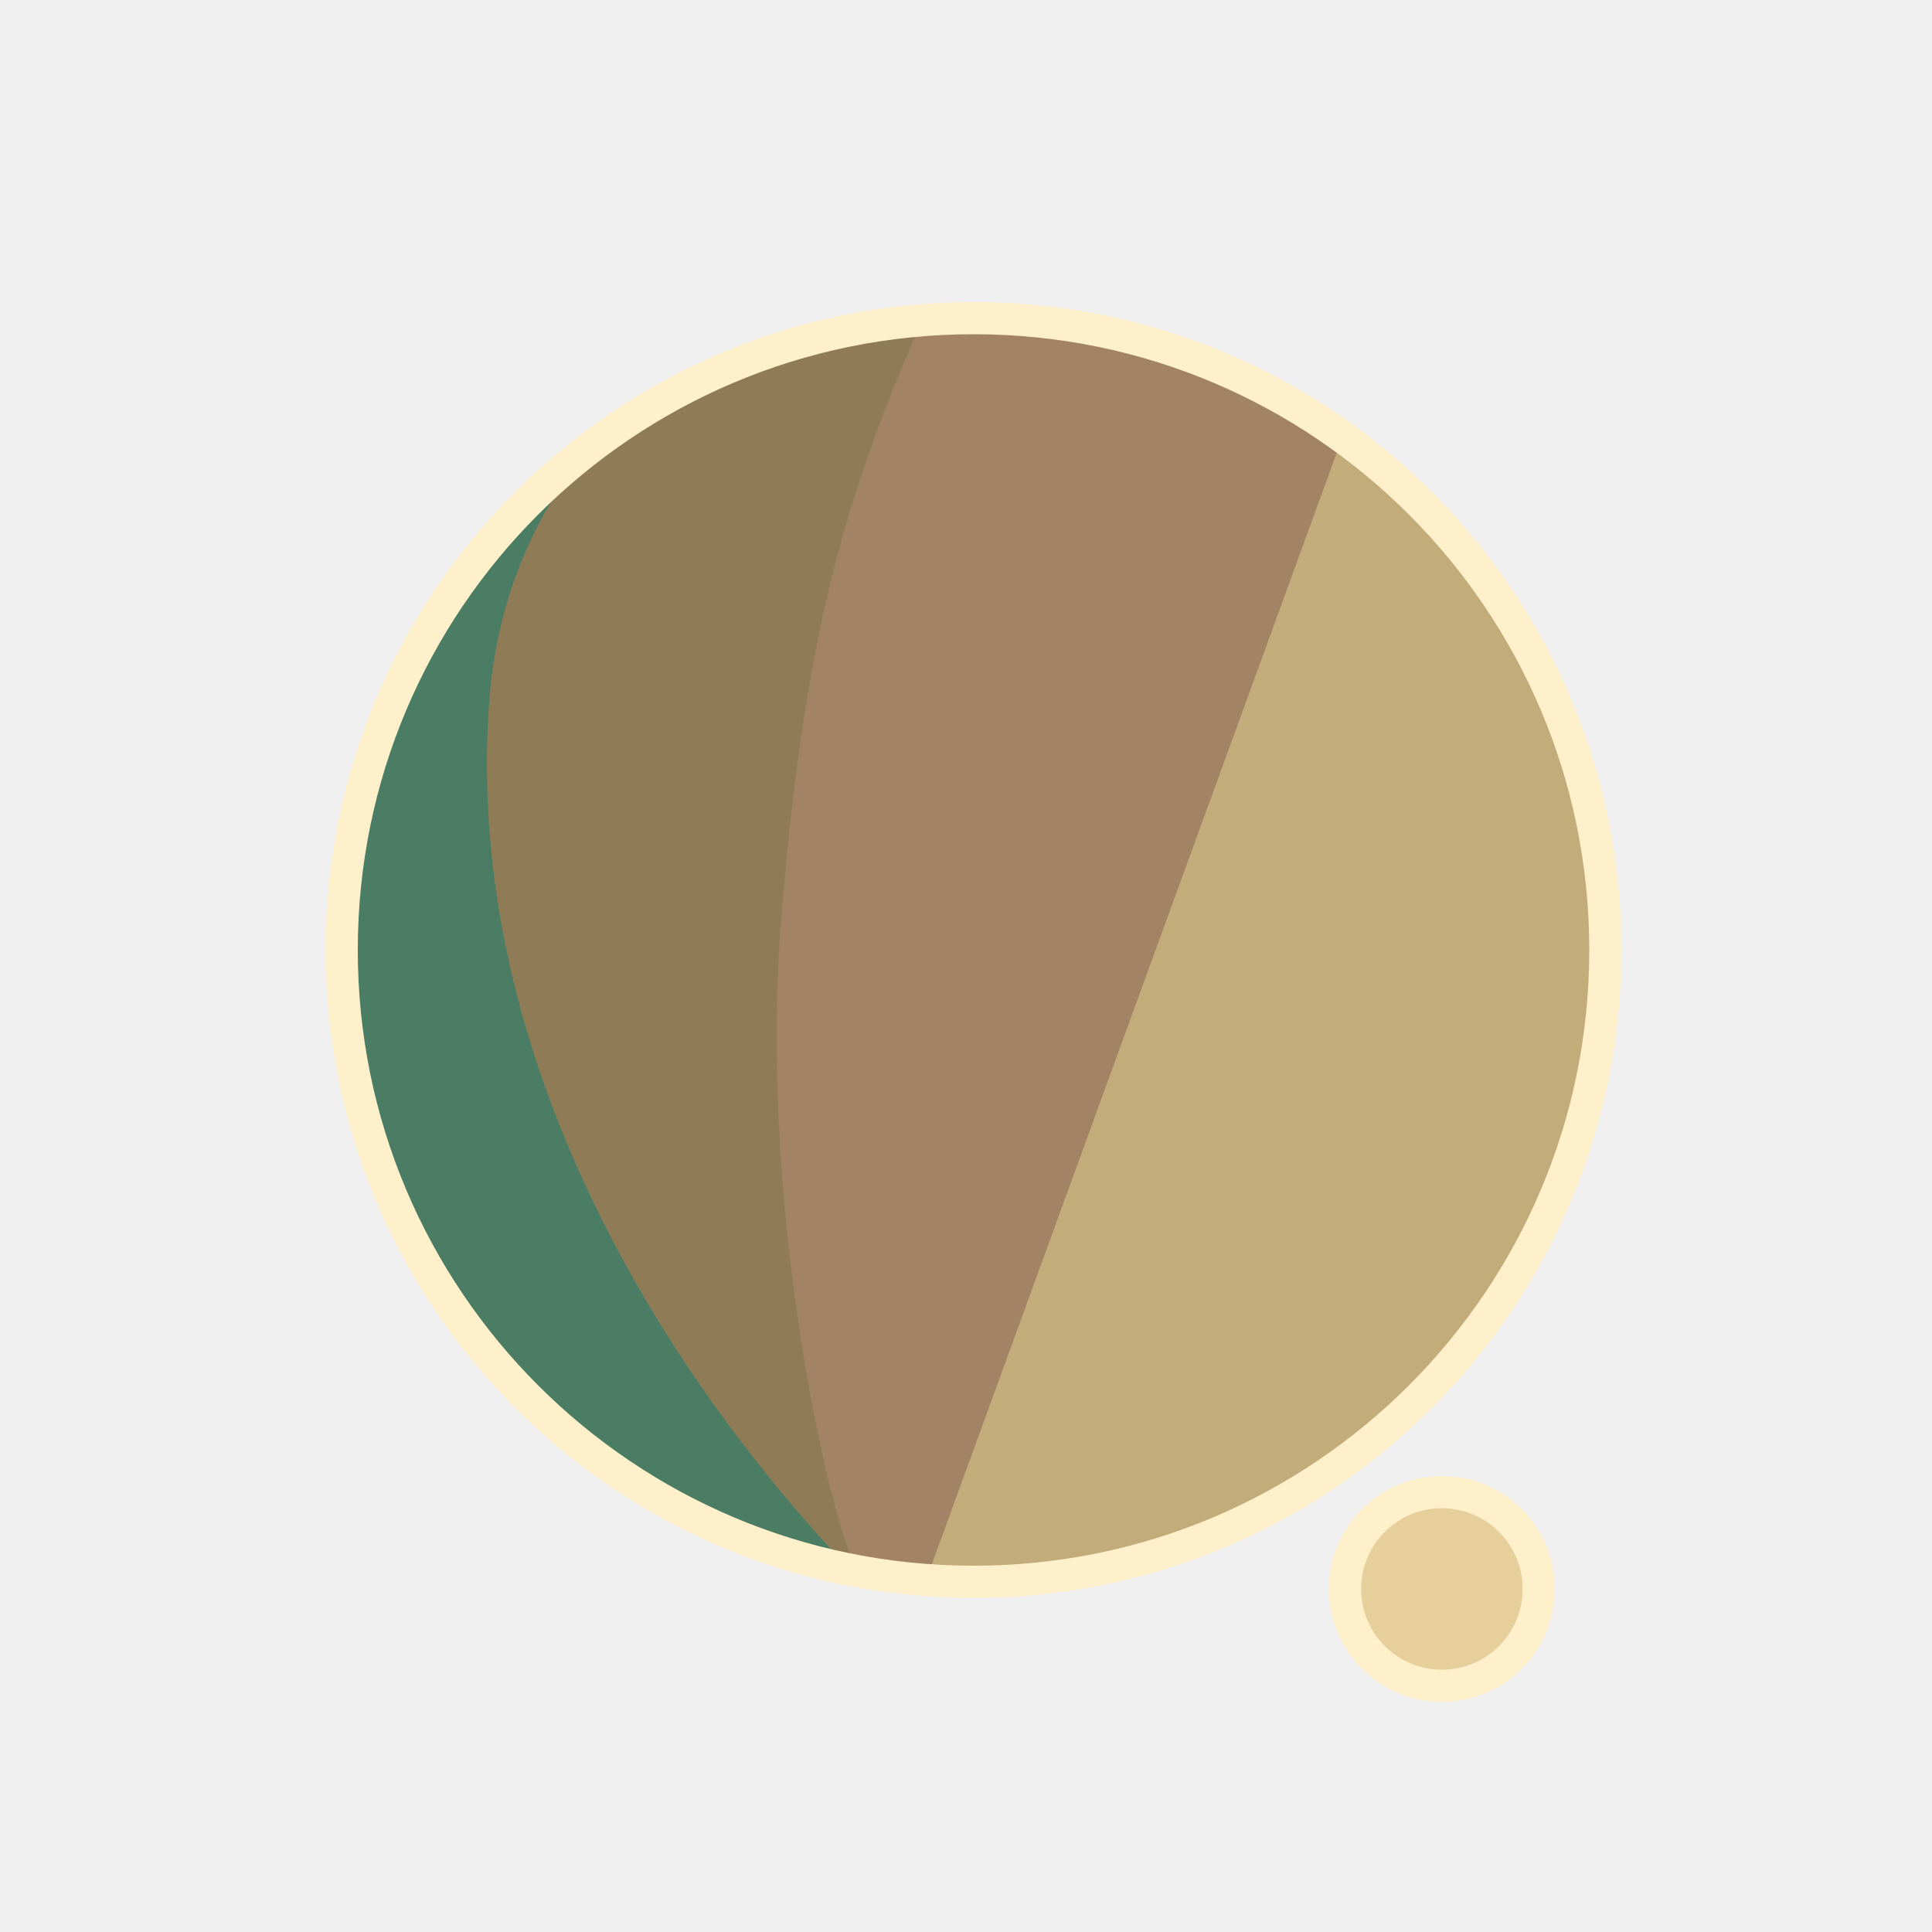
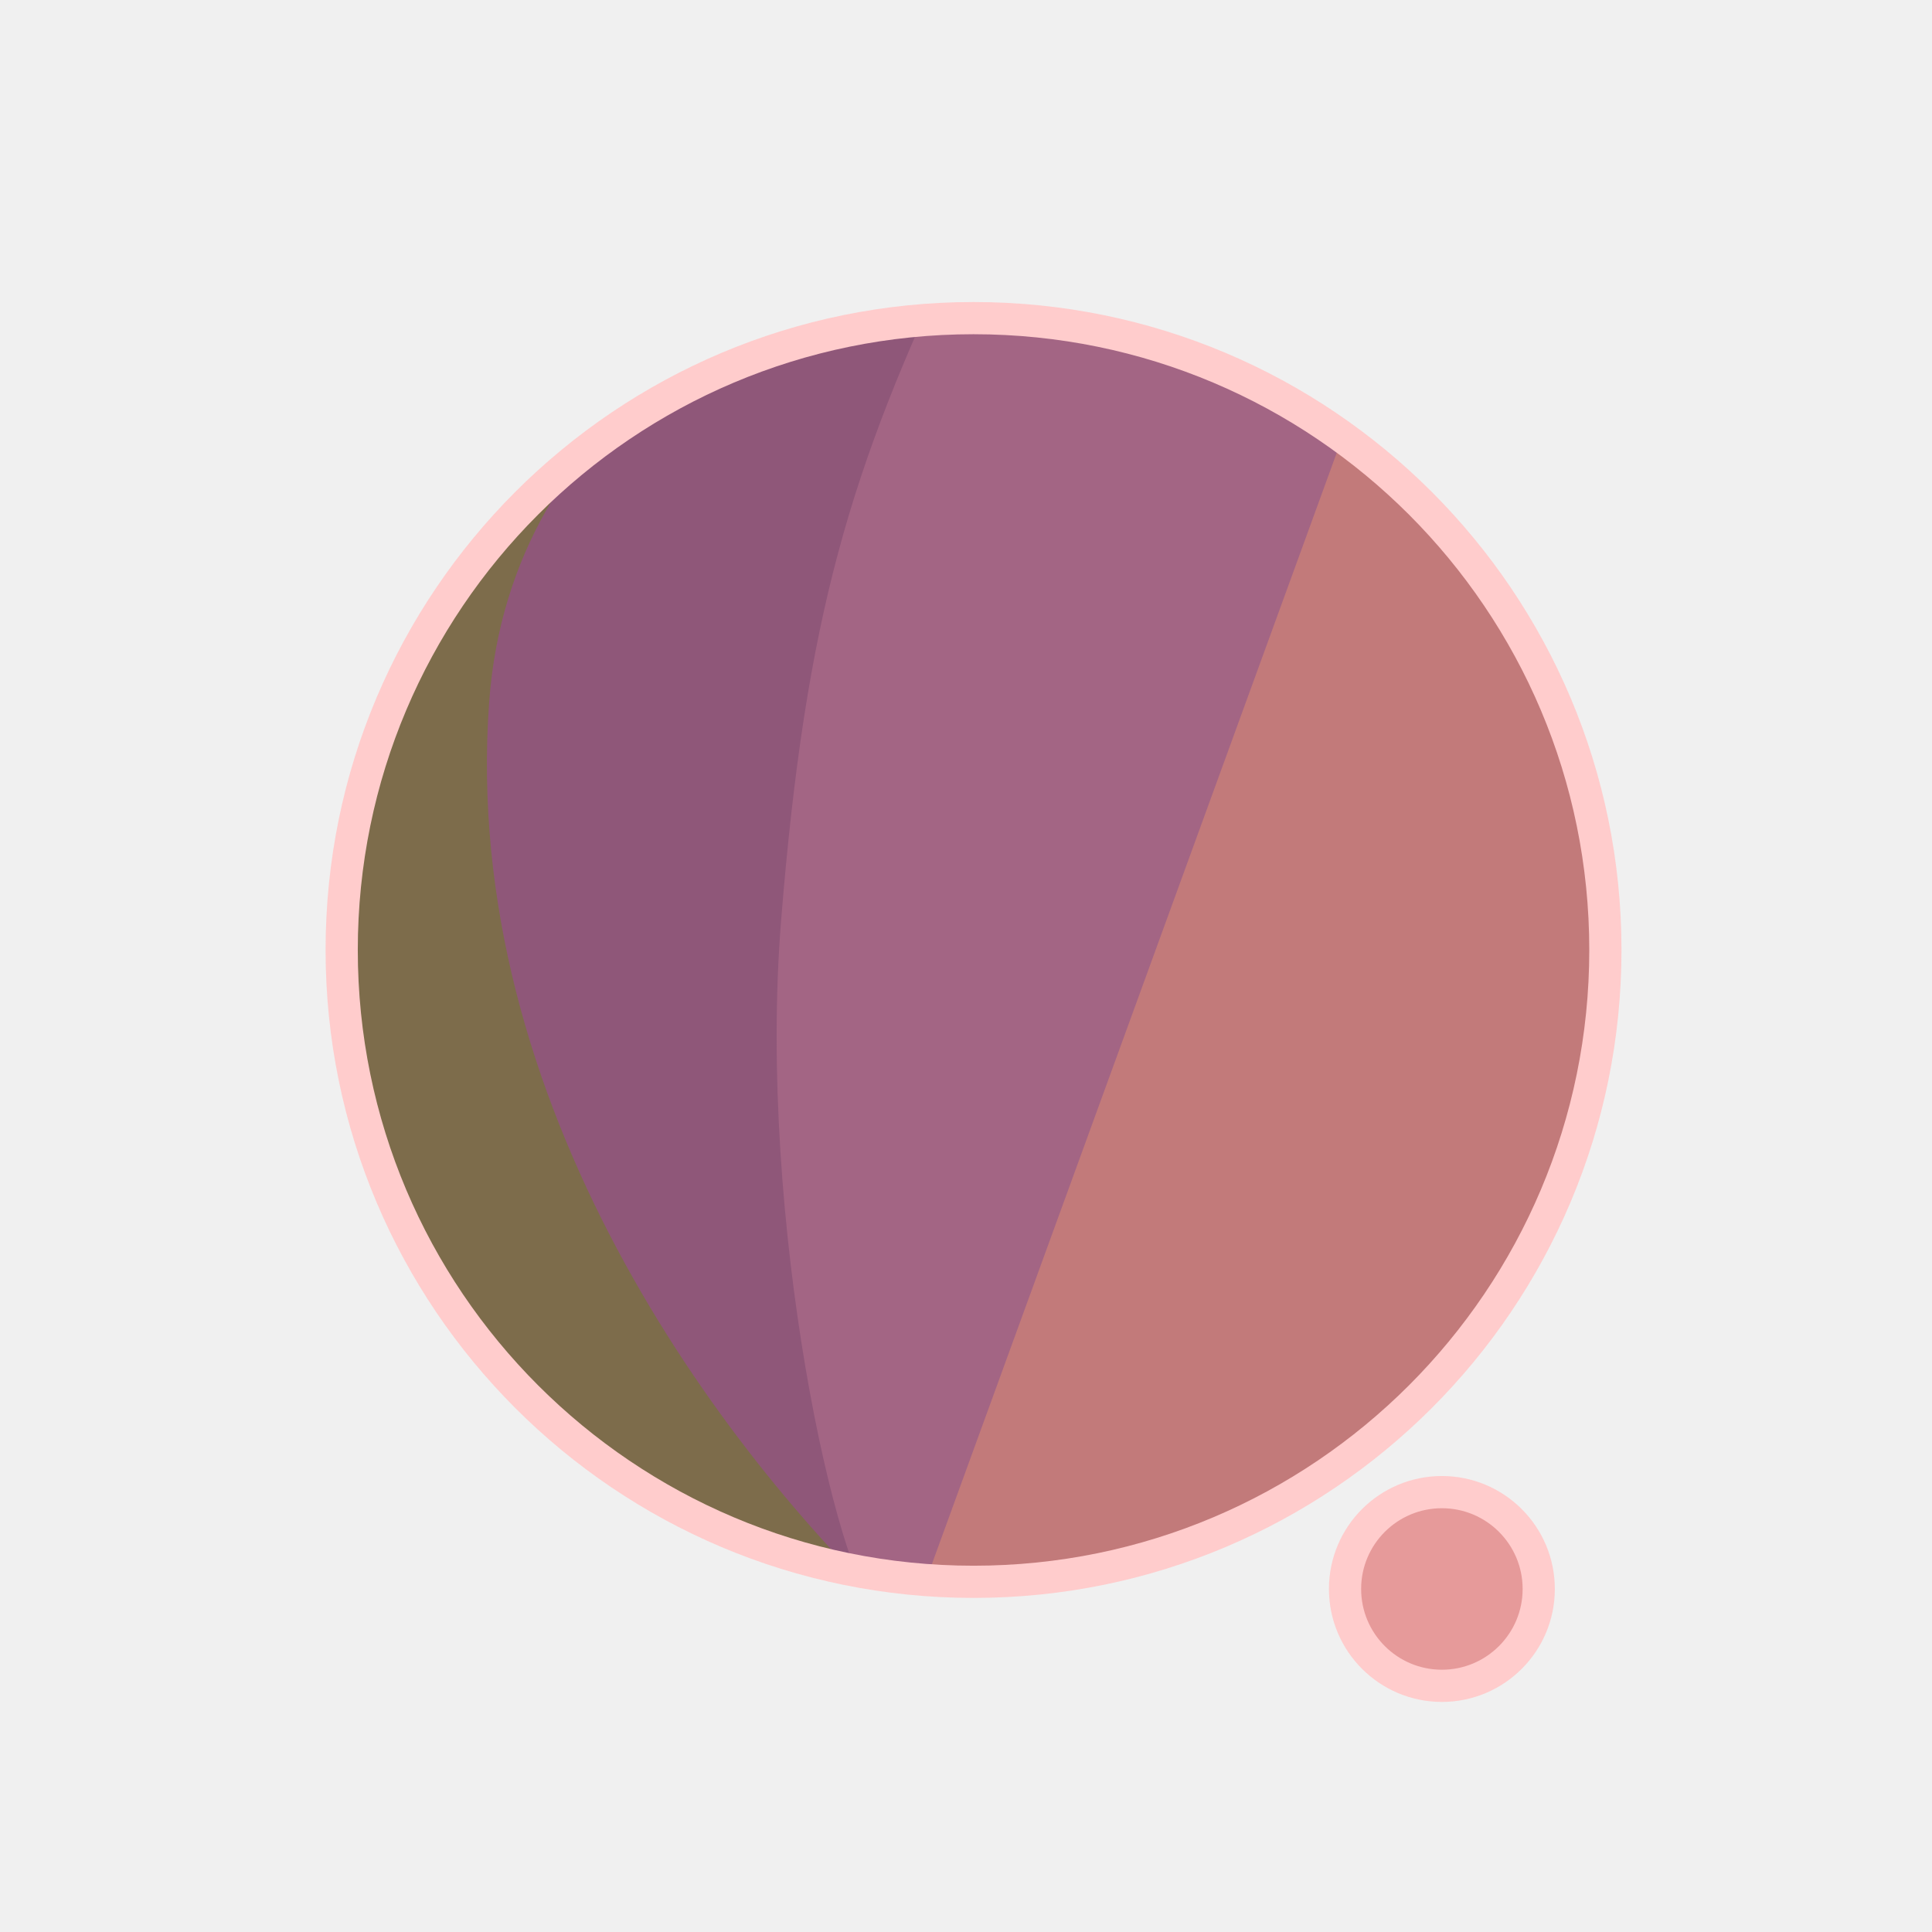
<svg xmlns="http://www.w3.org/2000/svg" width="300" height="300" viewBox="0 0 79.375 79.375" version="1.1" id="svg1">
  <defs id="defs1">
    <filter id="mask-powermask-path-effect5_inverse" style="color-interpolation-filters:sRGB" height="100" width="100" x="-50" y="-50">
      <feColorMatrix id="mask-powermask-path-effect5_primitive1" values="1" type="saturate" result="fbSourceGraphic" />
      <feColorMatrix id="mask-powermask-path-effect5_primitive2" values="-1 0 0 0 1 0 -1 0 0 1 0 0 -1 0 1 0 0 0 1 0 " in="fbSourceGraphic" />
    </filter>
    <clipPath clipPathUnits="userSpaceOnUse" id="clipPath1">
      <circle style="display:inline;fill:#000000;fill-opacity:1;stroke:none;stroke-width:0.214" id="circle3" cx="44.886" cy="38.249" r="22.842" />
    </clipPath>
    <clipPath clipPathUnits="userSpaceOnUse" id="clipPath3">
      <circle style="display:inline;opacity:1;fill:#000000;fill-opacity:1;stroke:none;stroke-width:2.646;stroke-dasharray:none;stroke-opacity:1" id="circle4" cx="39.235" cy="39.029" r="25.959" />
    </clipPath>
    <clipPath clipPathUnits="userSpaceOnUse" id="clipPath4">
      <circle style="display:inline;opacity:1;fill:#000000;fill-opacity:1;stroke:none;stroke-width:0.243" id="circle5" cx="39.997" cy="39.029" r="25.959" />
    </clipPath>
    <clipPath clipPathUnits="userSpaceOnUse" id="clipPath19">
      <g id="g20" style="display:inline">
        <circle style="display:inline;opacity:1;fill:#ffffff;fill-opacity:1;stroke:#000000;stroke-width:1.323;stroke-dasharray:none;stroke-opacity:1" id="circle20" cx="39.997" cy="39.029" r="25.959" />
        <path style="display:inline;fill:#ffffff;fill-opacity:1;stroke:none;stroke-width:1.323;stroke-linecap:round;stroke-linejoin:round;stroke-dasharray:none;stroke-opacity:1" d="M 40.972,71.749 65.107,9.074 51.262,8.513 29.654,71.374 Z" id="path20" />
      </g>
    </clipPath>
  </defs>
  <g id="layer1">
-     <circle style="display:inline;opacity:1;fill:#C2AC7A;fill-opacity:1;stroke:none;stroke-width:2.646;stroke-dasharray:none;stroke-opacity:1" id="path1" cx="39.997" cy="39.029" r="25.959" />
-     <circle style="display:inline;opacity:1;fill:#E6CF9A;fill-opacity:1;stroke:#FFF0CC;stroke-width:1.323;stroke-linecap:round;stroke-linejoin:round;stroke-dasharray:none;stroke-opacity:1" id="path23" cx="59.239" cy="65.282" r="3.979" />
-     <path style="display:inline;opacity:1;fill:#A38365;fill-opacity:1;stroke:none;stroke-width:2.646;stroke-linecap:round;stroke-linejoin:round;stroke-dasharray:none;stroke-opacity:1" d="M 14.114,8.183 56.981,12.942 37.387,66.729 7.337,66.366 Z" id="path4" clip-path="url(#clipPath4)" />
-     <path style="display:inline;opacity:1;fill:#8F7C57;fill-opacity:1;stroke:none;stroke-width:2.646;stroke-linecap:round;stroke-linejoin:round;stroke-dasharray:none;stroke-opacity:1" d="m 38.537,10.093 c -4.366,9.204 -6.195,15.177 -7.208,27.727 -0.992,12.295 2.307,27.137 4.048,28.492 L 8.159,69.099 11.655,10.117 Z" id="path8" clip-path="url(#clipPath3)" transform="translate(0.7619726)" />
-     <path style="display:inline;opacity:1;fill:#4B7D64;fill-opacity:1;stroke:none;stroke-width:2.646;stroke-linecap:round;stroke-linejoin:round;stroke-dasharray:none;stroke-opacity:1" d="m 42.193,12.318 c -4.211,1.987 -14.039,6.189 -14.818,16.984 -1.049,14.531 8.417,27.086 14.901,33.188 l -22.177,3.33 -0.971,-51.47 z" id="path12" clip-path="url(#clipPath1)" transform="matrix(1.1365,0,0,1.1365,-11.01583,-4.44086)" />
+     <circle style="display:inline;opacity:1;fill:#C27A7A;fill-opacity:1;stroke:none;stroke-width:2.646;stroke-dasharray:none;stroke-opacity:1" id="path1" cx="39.997" cy="39.029" r="25.959" />
+     <circle style="display:inline;opacity:1;fill:#E69A9A;fill-opacity:1;stroke:#FFCCCC;stroke-width:1.323;stroke-linecap:round;stroke-linejoin:round;stroke-dasharray:none;stroke-opacity:1" id="path23" cx="59.239" cy="65.282" r="3.979" />
+     <path style="display:inline;opacity:1;fill:#A36584;fill-opacity:1;stroke:none;stroke-width:2.646;stroke-linecap:round;stroke-linejoin:round;stroke-dasharray:none;stroke-opacity:1" d="M 14.114,8.183 56.981,12.942 37.387,66.729 7.337,66.366 Z" id="path4" clip-path="url(#clipPath4)" />
+     <path style="display:inline;opacity:1;fill:#8F5779;fill-opacity:1;stroke:none;stroke-width:2.646;stroke-linecap:round;stroke-linejoin:round;stroke-dasharray:none;stroke-opacity:1" d="m 38.537,10.093 c -4.366,9.204 -6.195,15.177 -7.208,27.727 -0.992,12.295 2.307,27.137 4.048,28.492 L 8.159,69.099 11.655,10.117 Z" id="path8" clip-path="url(#clipPath3)" transform="translate(0.7619726)" />
+     <path style="display:inline;opacity:1;fill:#7D6C4B;fill-opacity:1;stroke:none;stroke-width:2.646;stroke-linecap:round;stroke-linejoin:round;stroke-dasharray:none;stroke-opacity:1" d="m 42.193,12.318 c -4.211,1.987 -14.039,6.189 -14.818,16.984 -1.049,14.531 8.417,27.086 14.901,33.188 l -22.177,3.33 -0.971,-51.47 z" id="path12" clip-path="url(#clipPath1)" transform="matrix(1.1365,0,0,1.1365,-11.01583,-4.44086)" />
    <path style="display:inline;fill:none;stroke:#ffffff;stroke-width:5.292;stroke-linecap:round;stroke-linejoin:round;stroke-dasharray:none;stroke-opacity:1" d="M 56.155,14.893 37.161,67.307 c 0.345,-0.826 6.533,-17.661 9.644,-21.104 4.78,-5.292 13.008,-2.765 13.143,4.977 0.044,2.513 -1.431,15.998 -1.431,15.998" id="path2" clip-path="url(#clipPath19)" mask="none" />
-     <circle style="display:inline;opacity:1;fill:none;fill-opacity:0;stroke:#FFF0CC;stroke-width:1.323;stroke-dasharray:none;stroke-opacity:1" id="circle8" cx="39.997" cy="39.029" r="25.959" />
+     <circle style="display:inline;opacity:1;fill:none;fill-opacity:0;stroke:#FFCCCC;stroke-width:1.323;stroke-dasharray:none;stroke-opacity:1" id="circle8" cx="39.997" cy="39.029" r="25.959" />
  </g>
</svg>
